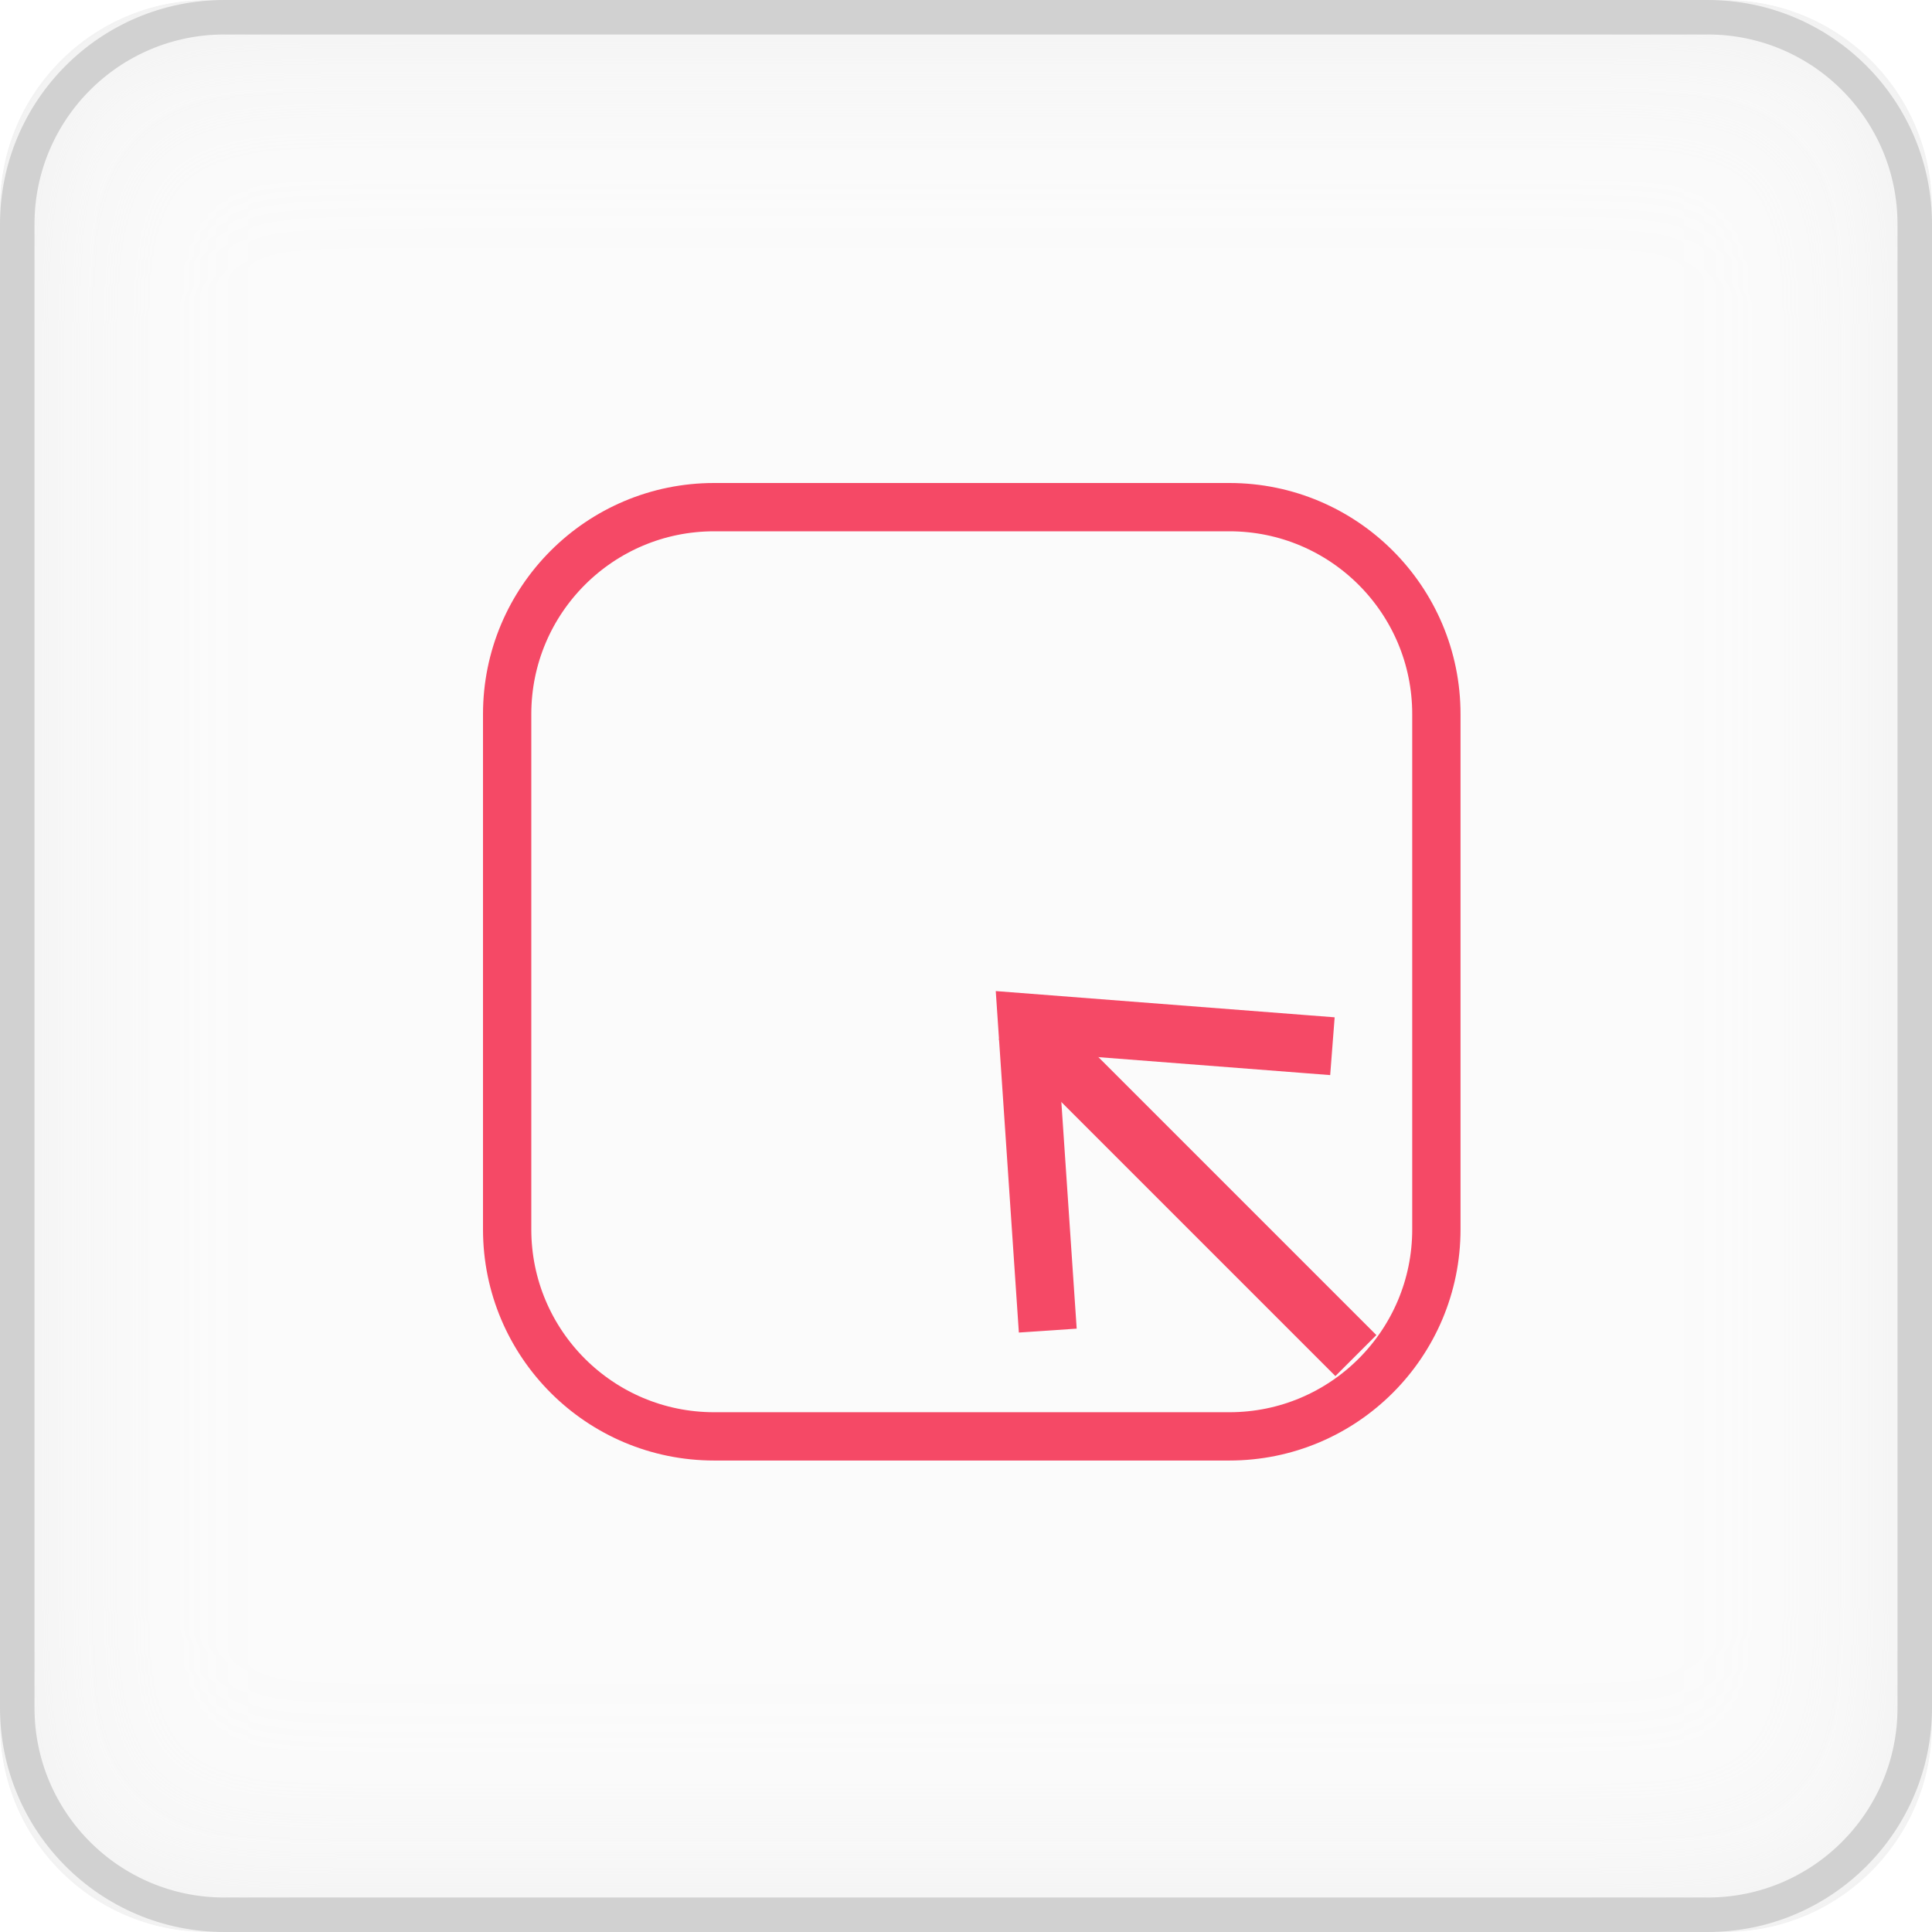
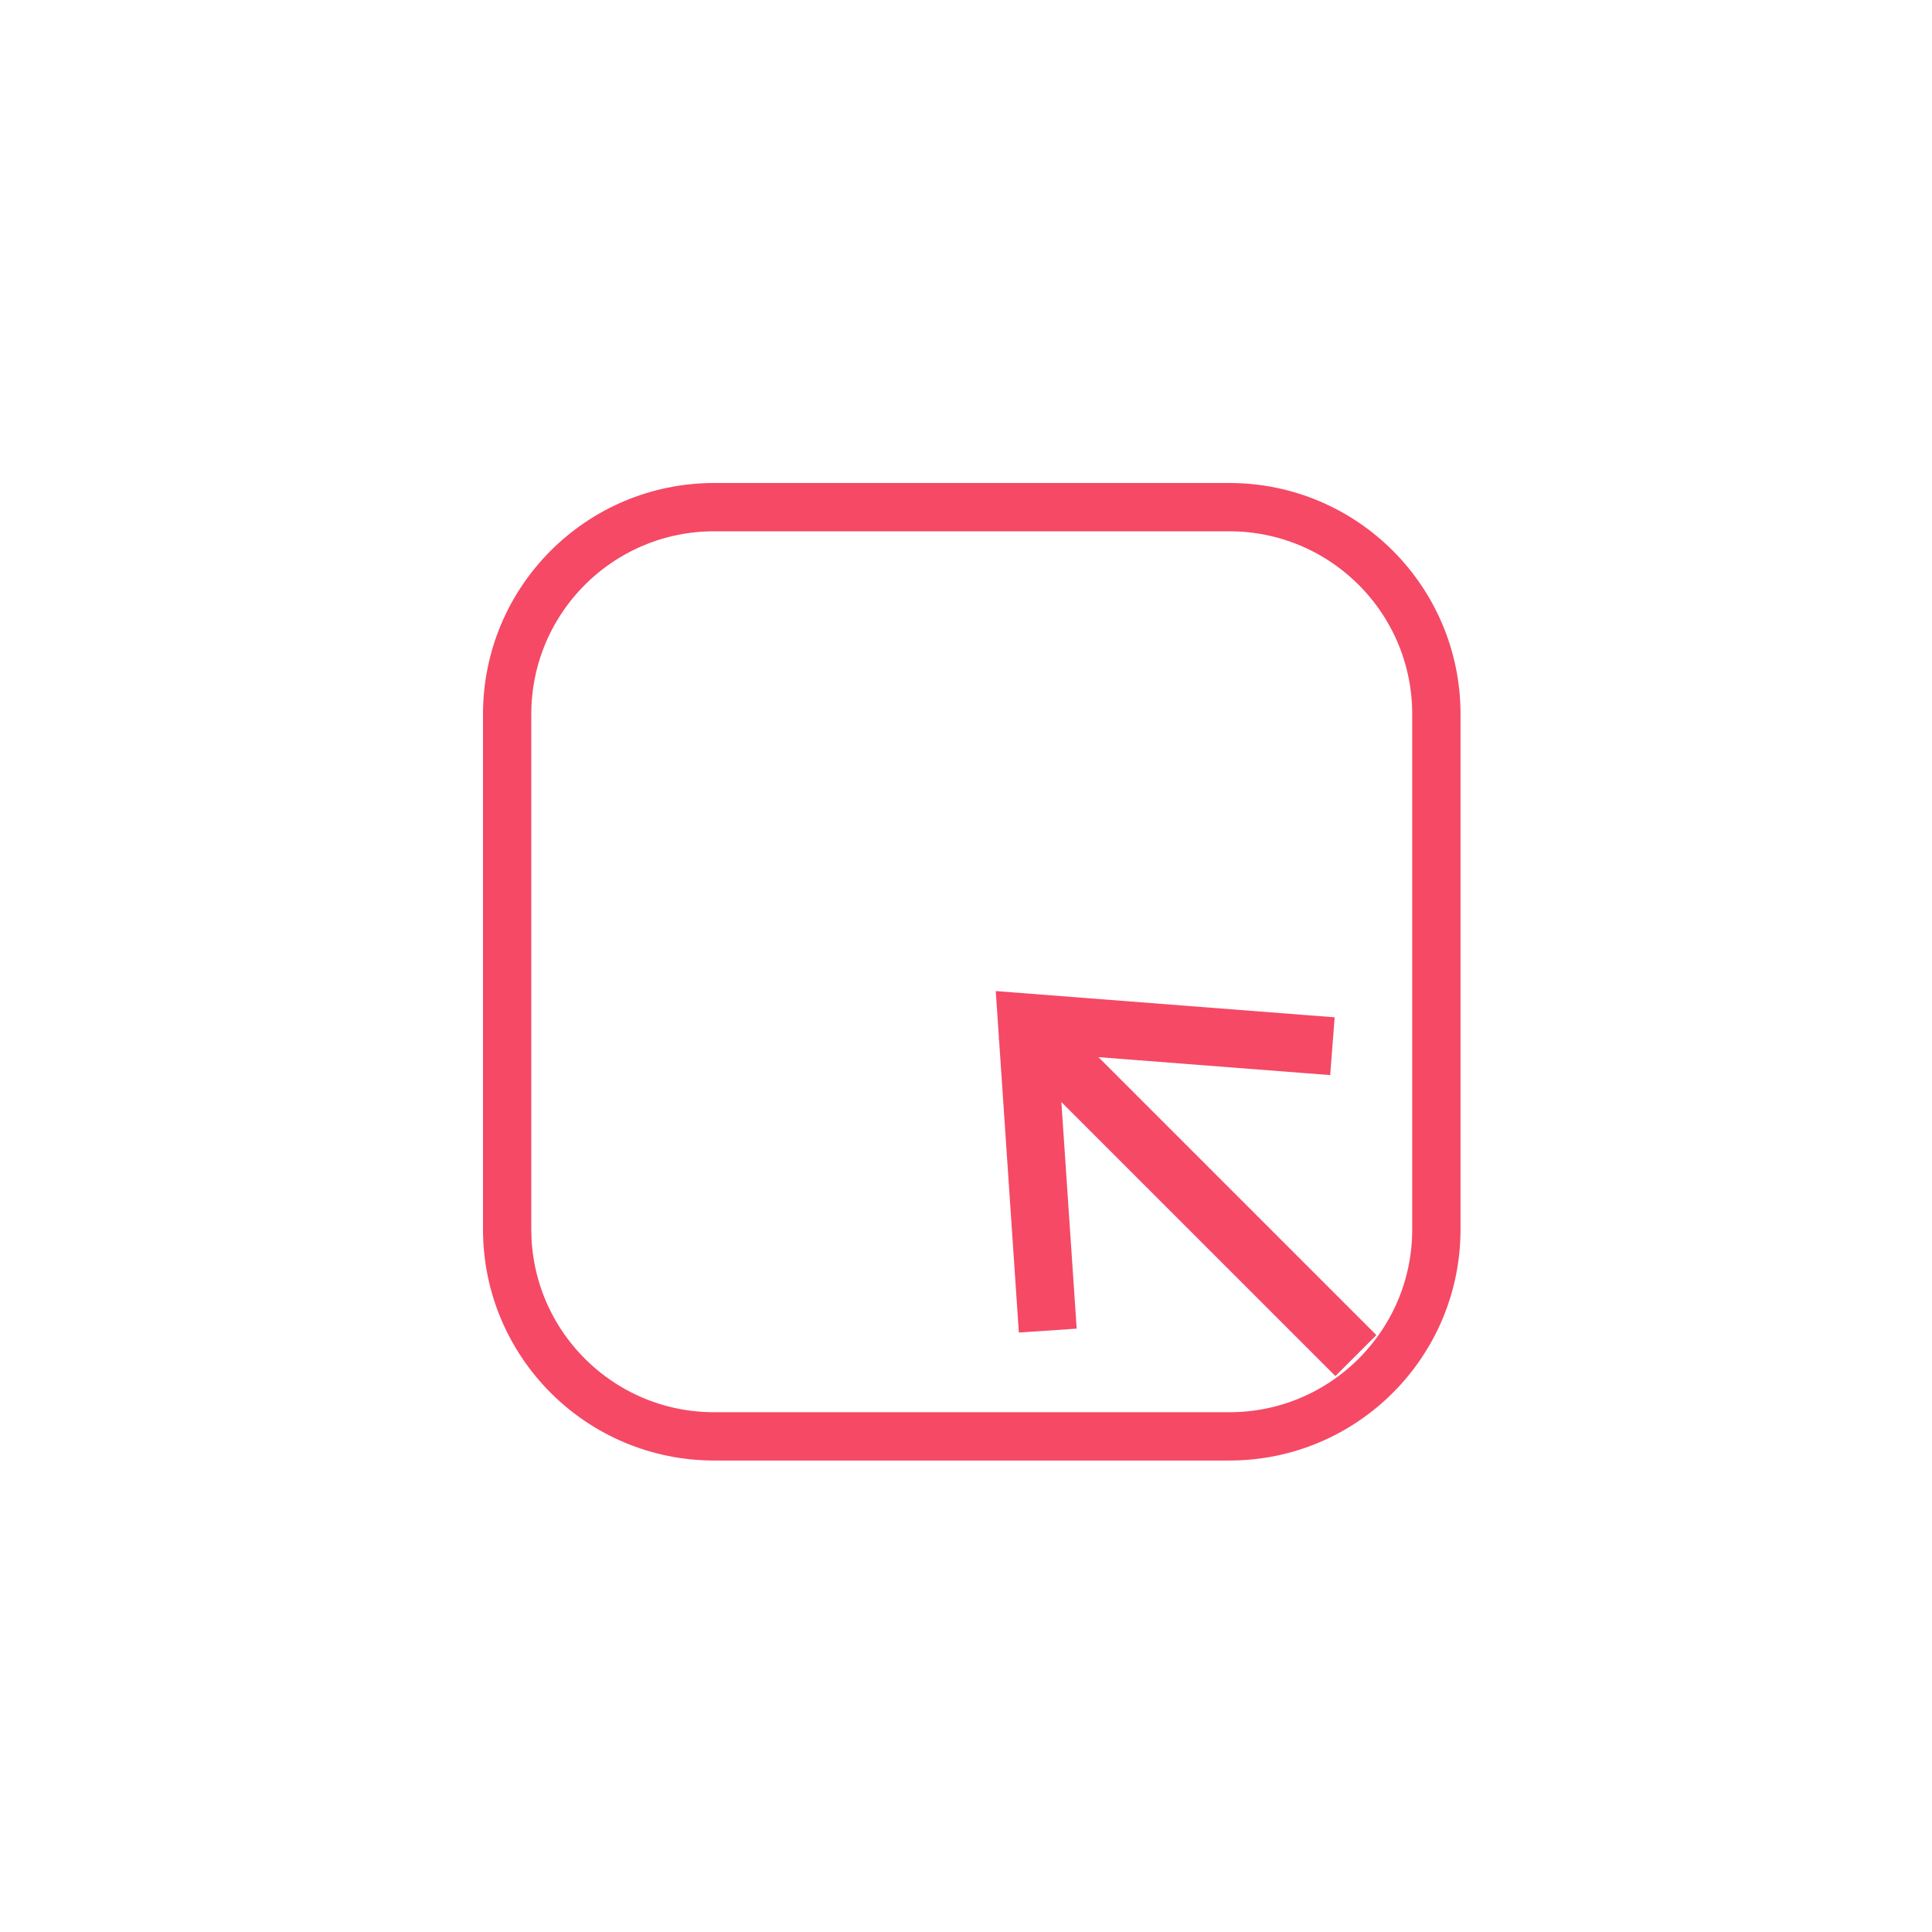
<svg xmlns="http://www.w3.org/2000/svg" xmlns:xlink="http://www.w3.org/1999/xlink" width="28px" height="28px" viewBox="0 0 28 28" version="1.1">
-   <defs>
-     <rect id="path-1" x="0" y="0" width="28" height="28" rx="3" />
-     <filter x="-5.4%" y="-5.4%" width="110.7%" height="110.7%" filterUnits="objectBoundingBox" id="filter-2">
-       <feGaussianBlur stdDeviation="1.5" in="SourceAlpha" result="shadowBlurInner1" />
-       <feOffset dx="0" dy="0" in="shadowBlurInner1" result="shadowOffsetInner1" />
-       <feComposite in="shadowOffsetInner1" in2="SourceAlpha" operator="arithmetic" k2="-1" k3="1" result="shadowInnerInner1" />
-       <feColorMatrix values="0 0 0 0 0.896   0 0 0 0 0.896   0 0 0 0 0.896  0 0 0 0.5 0" type="matrix" in="shadowInnerInner1" />
-     </filter>
-   </defs>
  <g id="Symbols" stroke="none" stroke-width="1" fill="none" fill-rule="evenodd">
    <g id="select-icon-hover">
      <g id="select-icon-copy">
        <g id="Rectangle-4-Copy">
-           <use fill="#FBFBFB" fill-rule="evenodd" xlink:href="#path-1" />
+           <use fill="" fill-rule="evenodd" xlink:href="#path-1" />
          <use fill="black" fill-opacity="1" filter="url(#filter-2)" xlink:href="#path-1" />
-           <rect stroke="#D1D1D1" stroke-width="0.5" x="0.25" y="0.25" width="27.5" height="27.5" rx="3" />
+           <rect stroke="" stroke-width="0.5" x="0.25" y="0.25" width="27.5" height="27.5" rx="3" />
        </g>
        <g id="Group-8" transform="translate(7, 7)" stroke="#f54966">
          <g id="Group-7">
            <rect id="Rectangle-7" stroke-width="0.7" x="0.35" y="0.35" width="13.467" height="13.467" rx="3" />
            <g id="Group-6" transform="translate(10.59344, 10.05893) rotate(-45) translate(-10.59344, -10.05893) translate(7.593443, 6.558926)" stroke-linecap="square" stroke-width="0.84">
              <path d="M2.625,0.303 L2.625,6.364" id="Line" />
              <polyline id="Line-Copy" points="0 3.054 2.667 1.13686838e-13 5.282 3.054" />
            </g>
          </g>
        </g>
      </g>
    </g>
  </g>
</svg>
